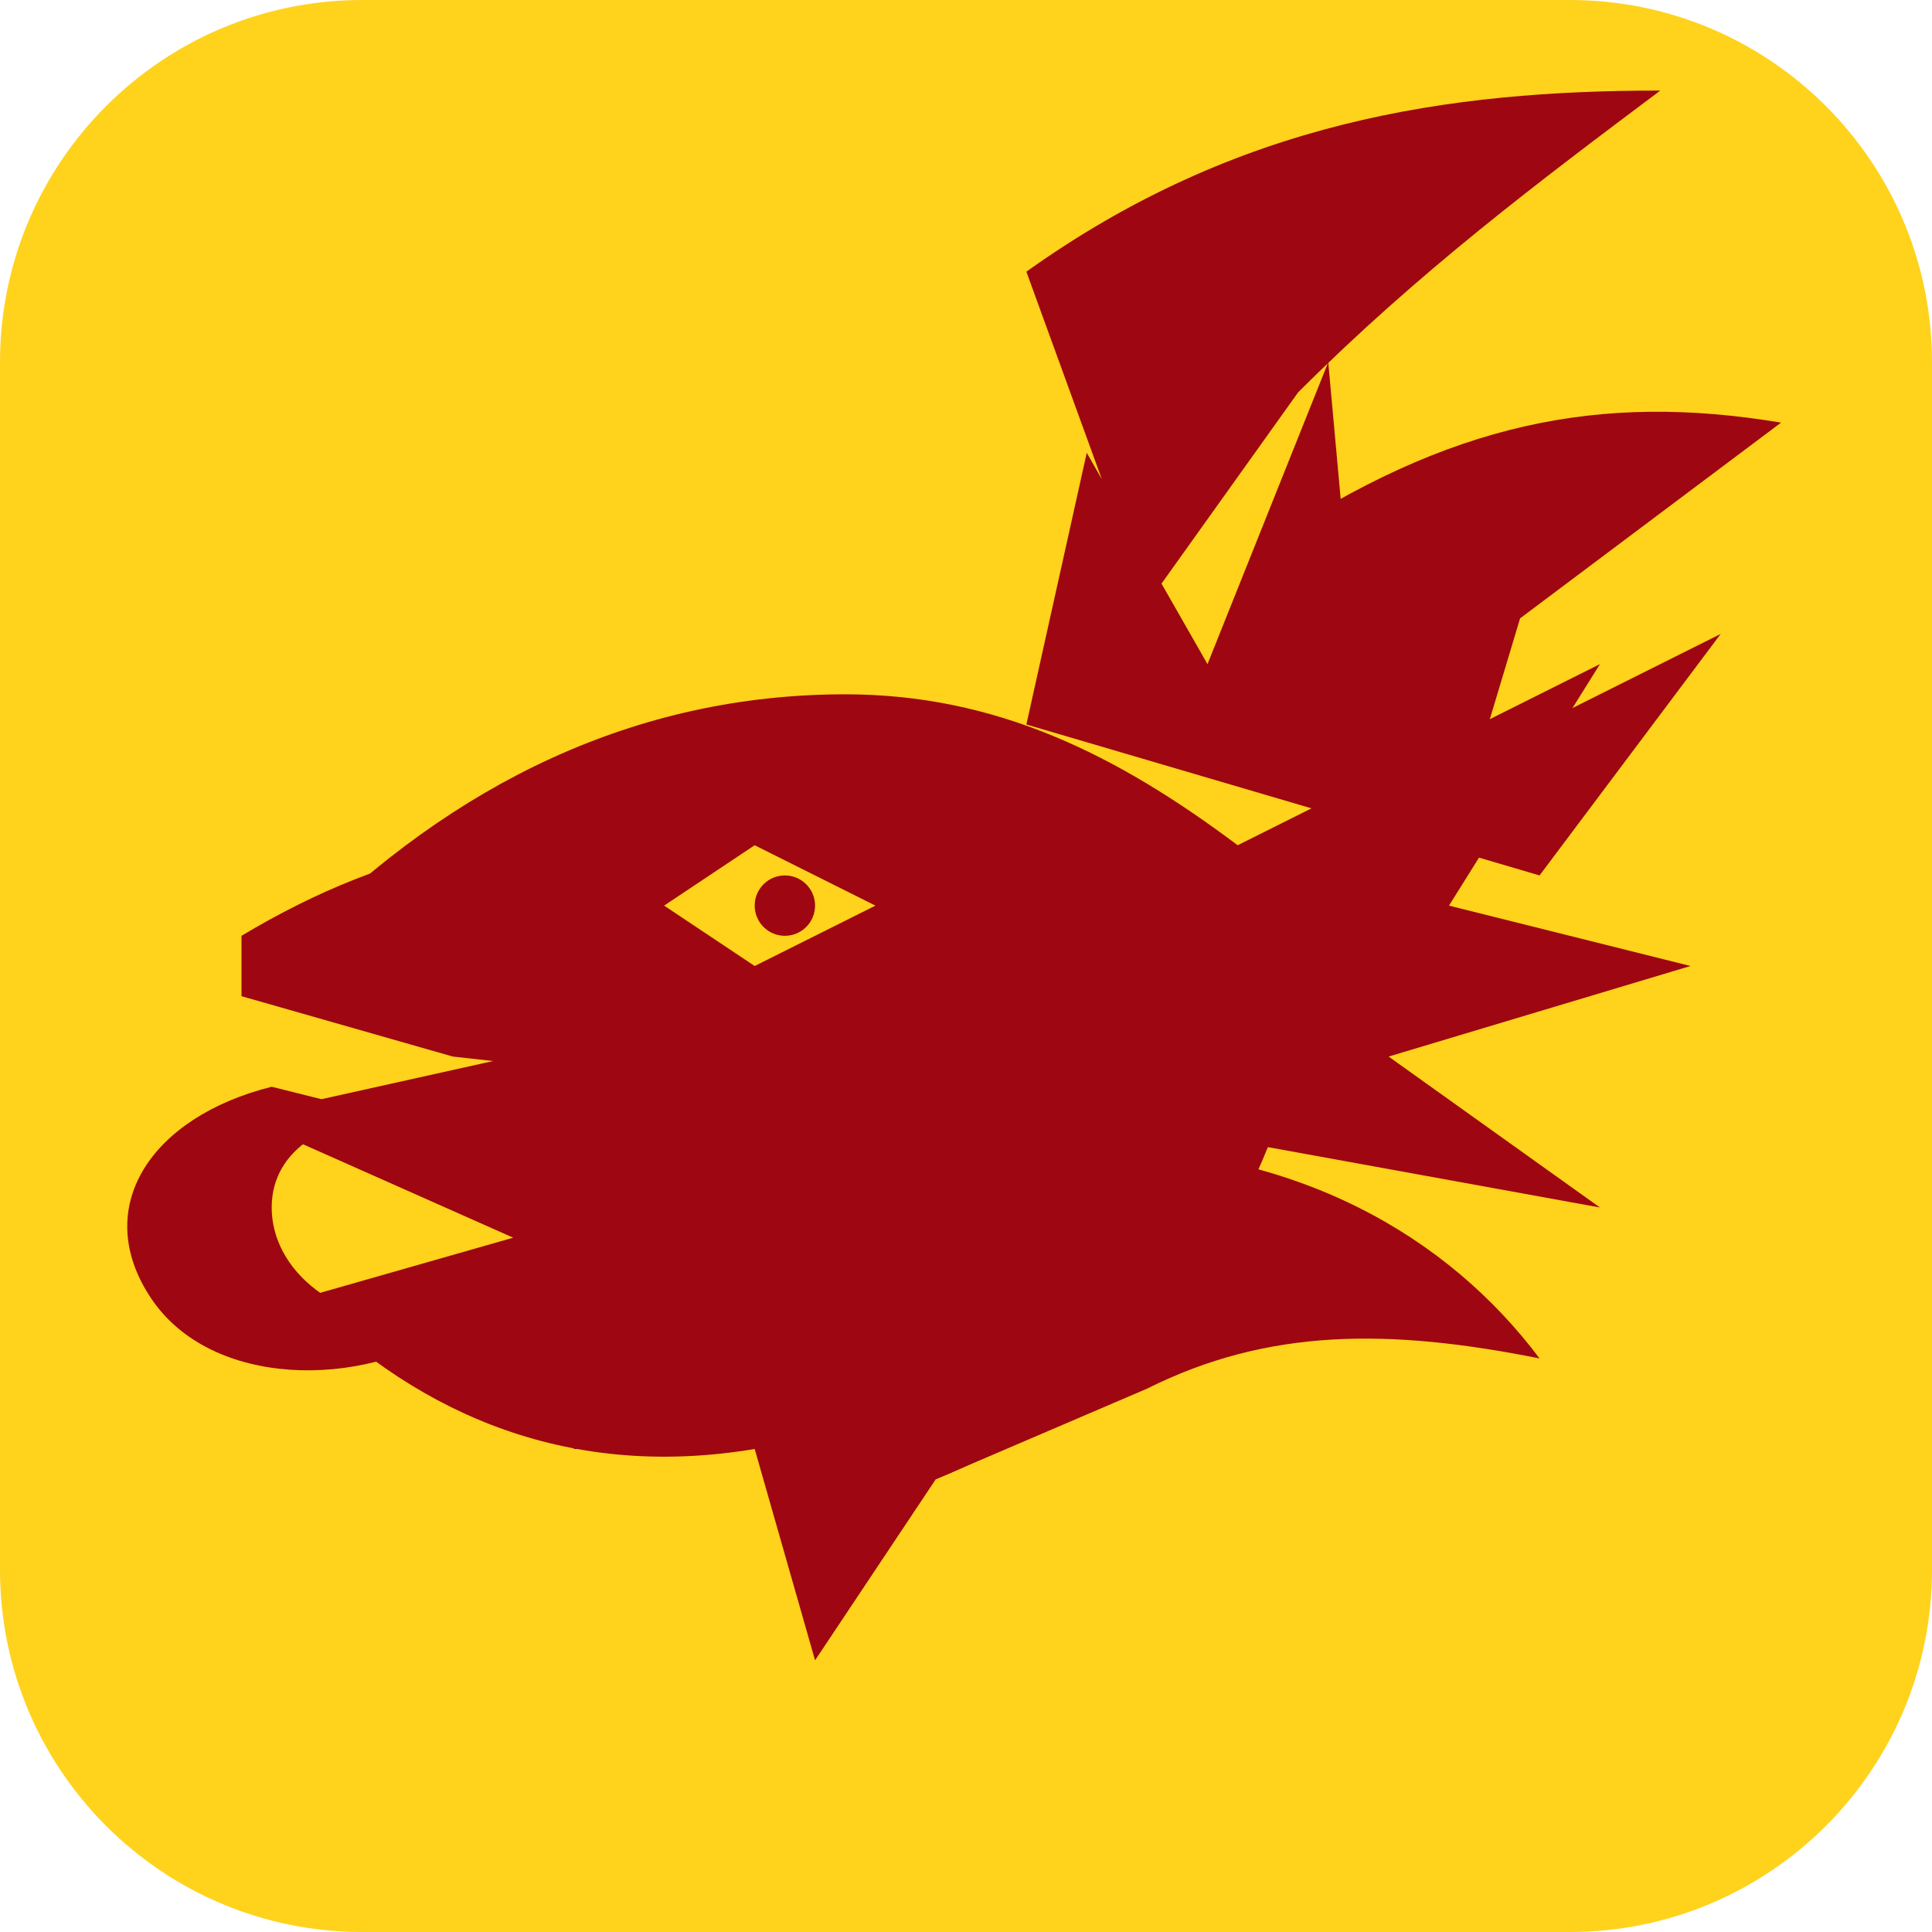
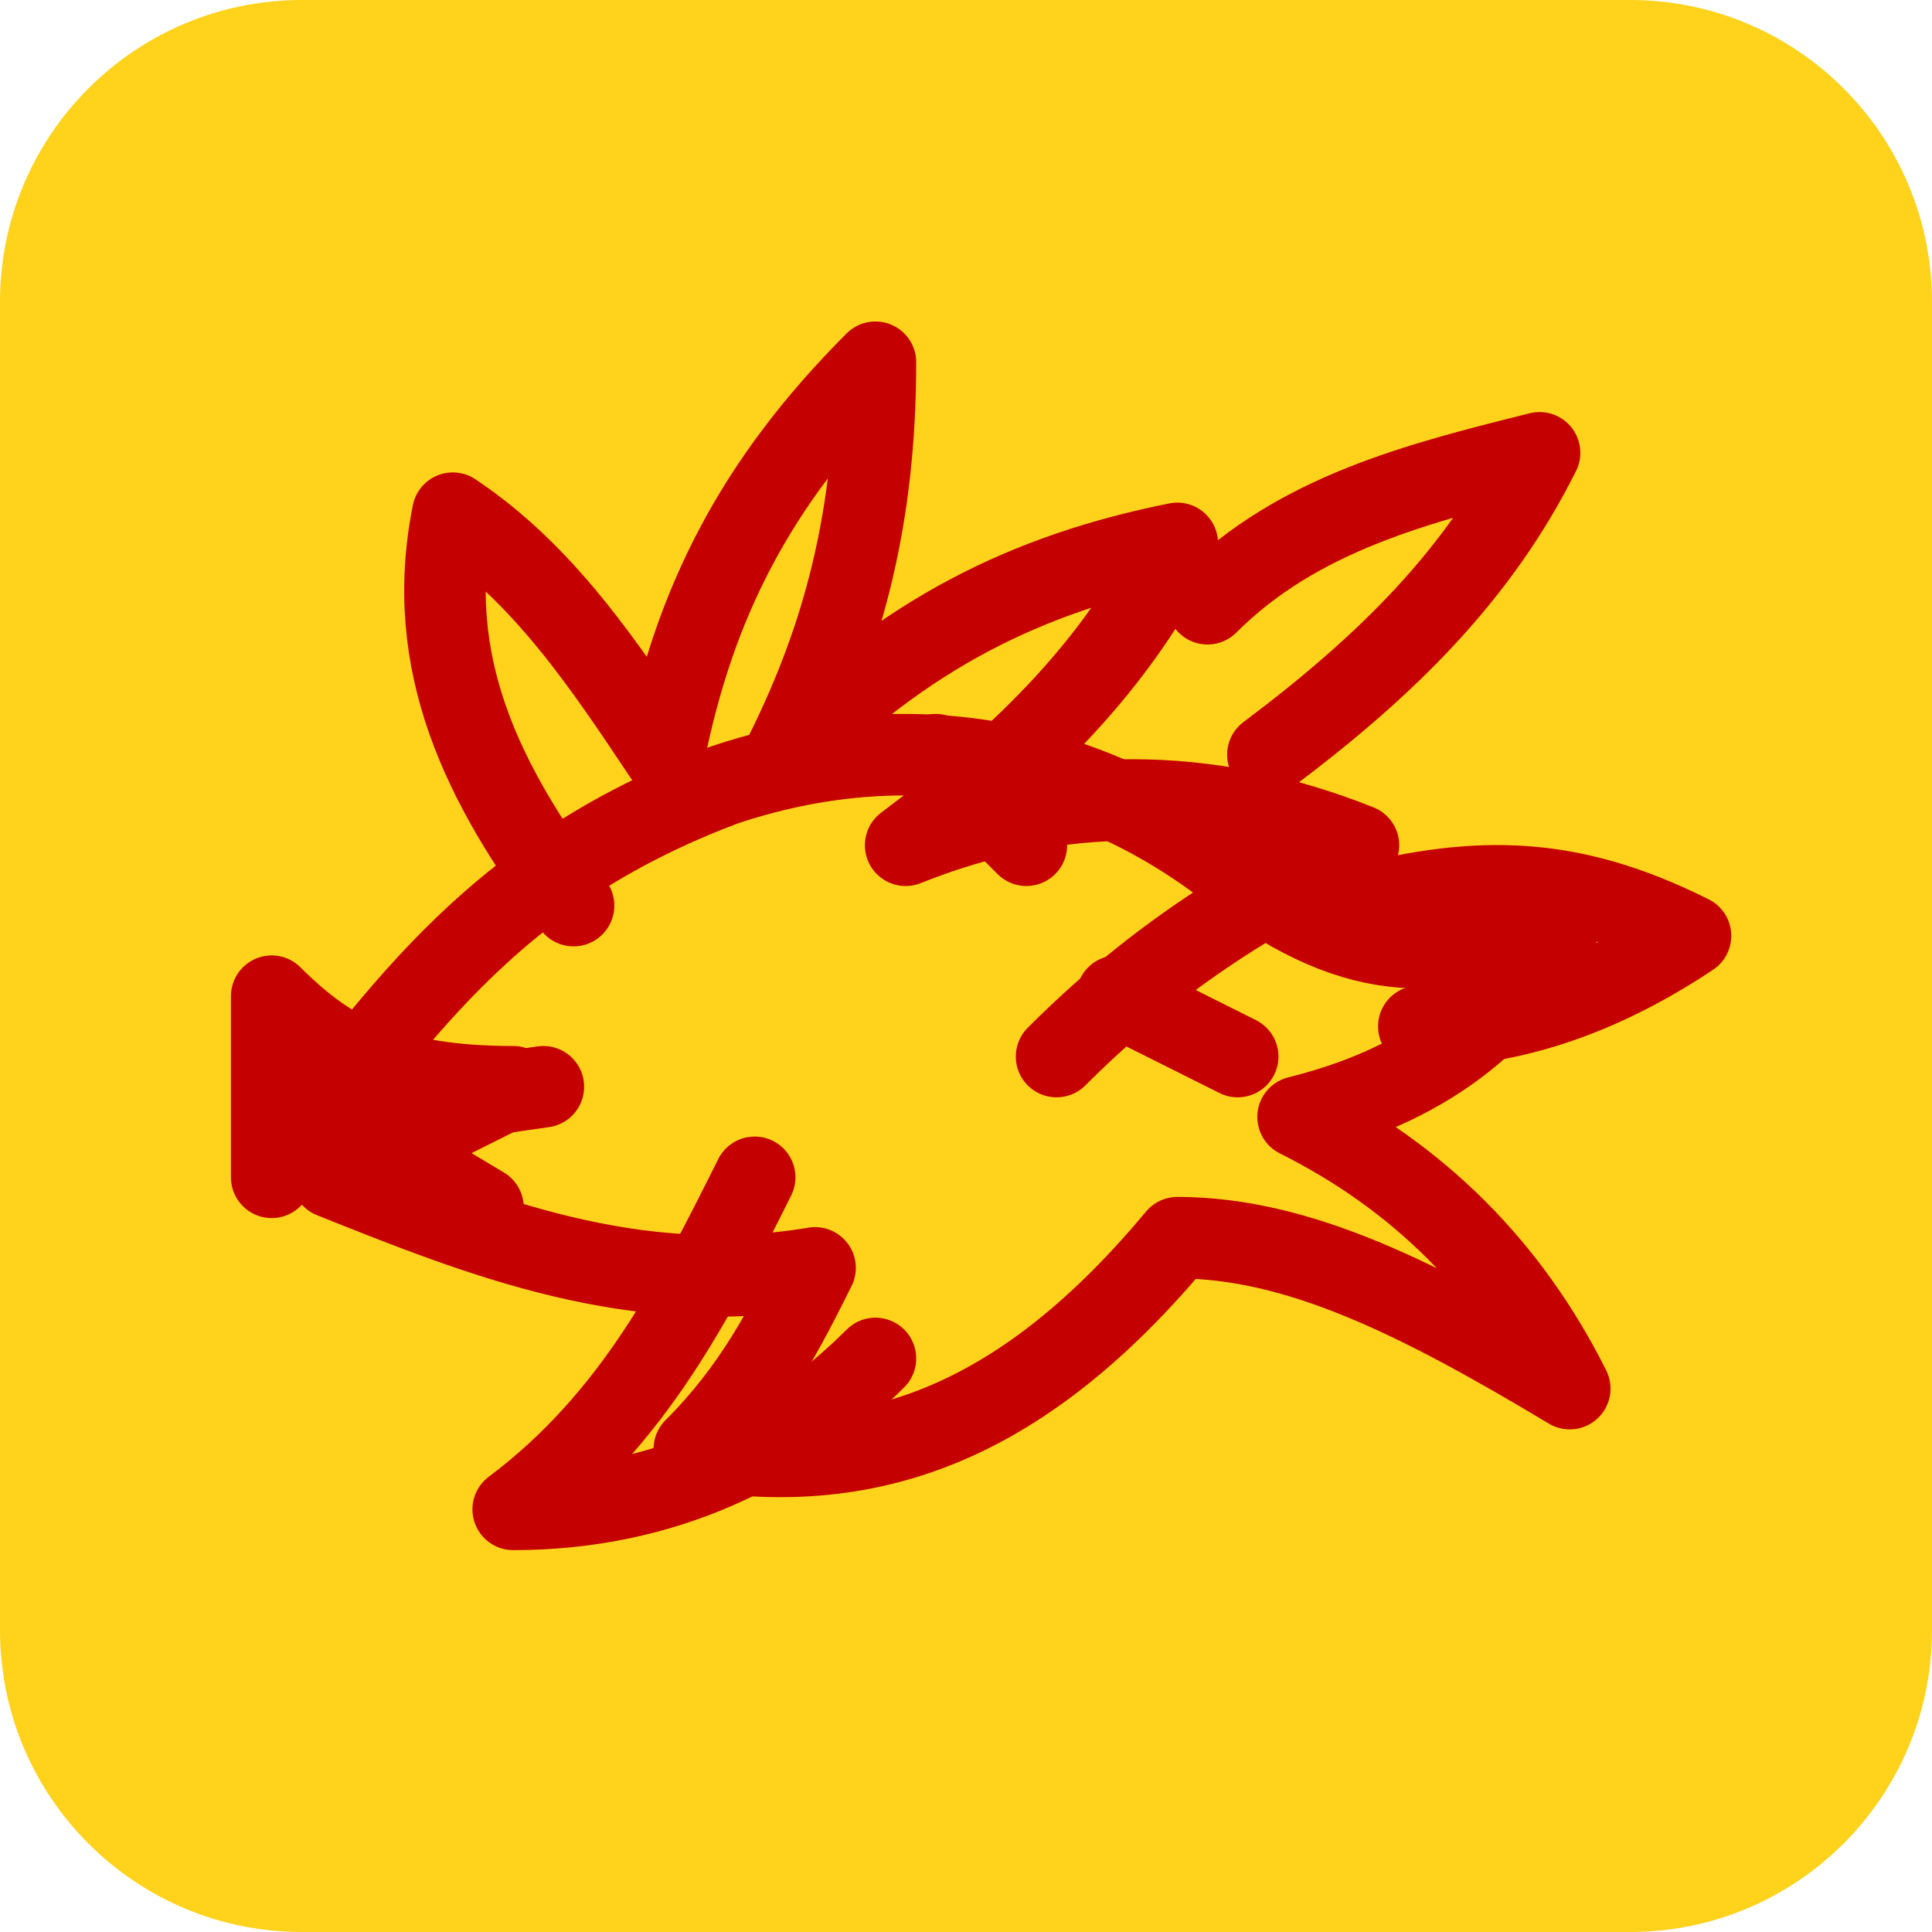
<svg xmlns="http://www.w3.org/2000/svg" viewBox="0 0 64 64">
-   <rect width="64" height="64" rx="12" fill="#FFD21C" />
-   <g fill="#9E0712">
-     <path d="M10 31c5-5 11-8 18-8 5 0 9 2 13 5l12-6-5 8 8 2-10 3 7 5-11-2c-2 5-6 9-11 11l-4 6-2-7c-6 1-11-1-15-5l7-2-9-4 9-2z" />
-     <path d="M34 9c7-5 14-6 21-6-4 3-8 6-12 10l-5 7zM42 18c6-4 11-5 17-4-4 3-8 6-12 9l-7 2zM34 24l2-9 4 7 4-10 1 11 7-8-3 10 8-4-6 8zM8 31c5-3 10-4 16-3l8 4-8 4-9-1-7-2zM9 36c-4 1-6 4-4 7 2 3 7 3 10 1-4 0-6-2-6-4 0-2 2-3 4-3zM17 38c4 3 8 4 13 3-2 4-6 7-11 7l3-4zM36 38c7 0 12 3 15 7-5-1-9-1-13 1l-7 3 4-5-7 0z" />
-     <path fill="#FFD21C" d="M25 28l4 2-4 2-3-2z" />
-     <circle cx="26" cy="30" r="1" />
+   <rect width="64" height="64" rx="10" fill="#FFD21C" />
+   <g fill="none" stroke="#C40000" stroke-width="2.7" stroke-linecap="round" stroke-linejoin="round">
+     <path d="M9 39c4-5 7-10 15-13 6-2 12-1 17 3 4 3 7 3 11 1-2 4-5 6-9 7 4 2 7 5 9 9-5-3-9-5-13-5-5 6-10 8-16 7 2-2 3-4 4-6-6 1-11-1-16-3l6-3c-4 0-6-1-8-3z" />
+     <path d="M19 30c-3-4-5-8-4-13 3 2 5 5 7 8 1-5 3-9 7-13 0 5-1 9-3 13 4-4 8-6 13-7-2 4-5 7-9 10 5-2 10-2 15 0-4 2-7 4-10 7" />
+     <path d="M25 39c-2 4-4 8-8 11 5 0 9-2 12-5M42 25c4-3 7-6 9-10-4 1-8 2-11 5M45 30c4-1 7-1 11 1-3 2-6 3-9 3" />
+     <path d="M18 36l-7 1 5 3M31 25l3 3M37 33l4 2" />
  </g>
+   <circle cx="43" cy="28" r="1.5" fill="#C40000" />
</svg>
